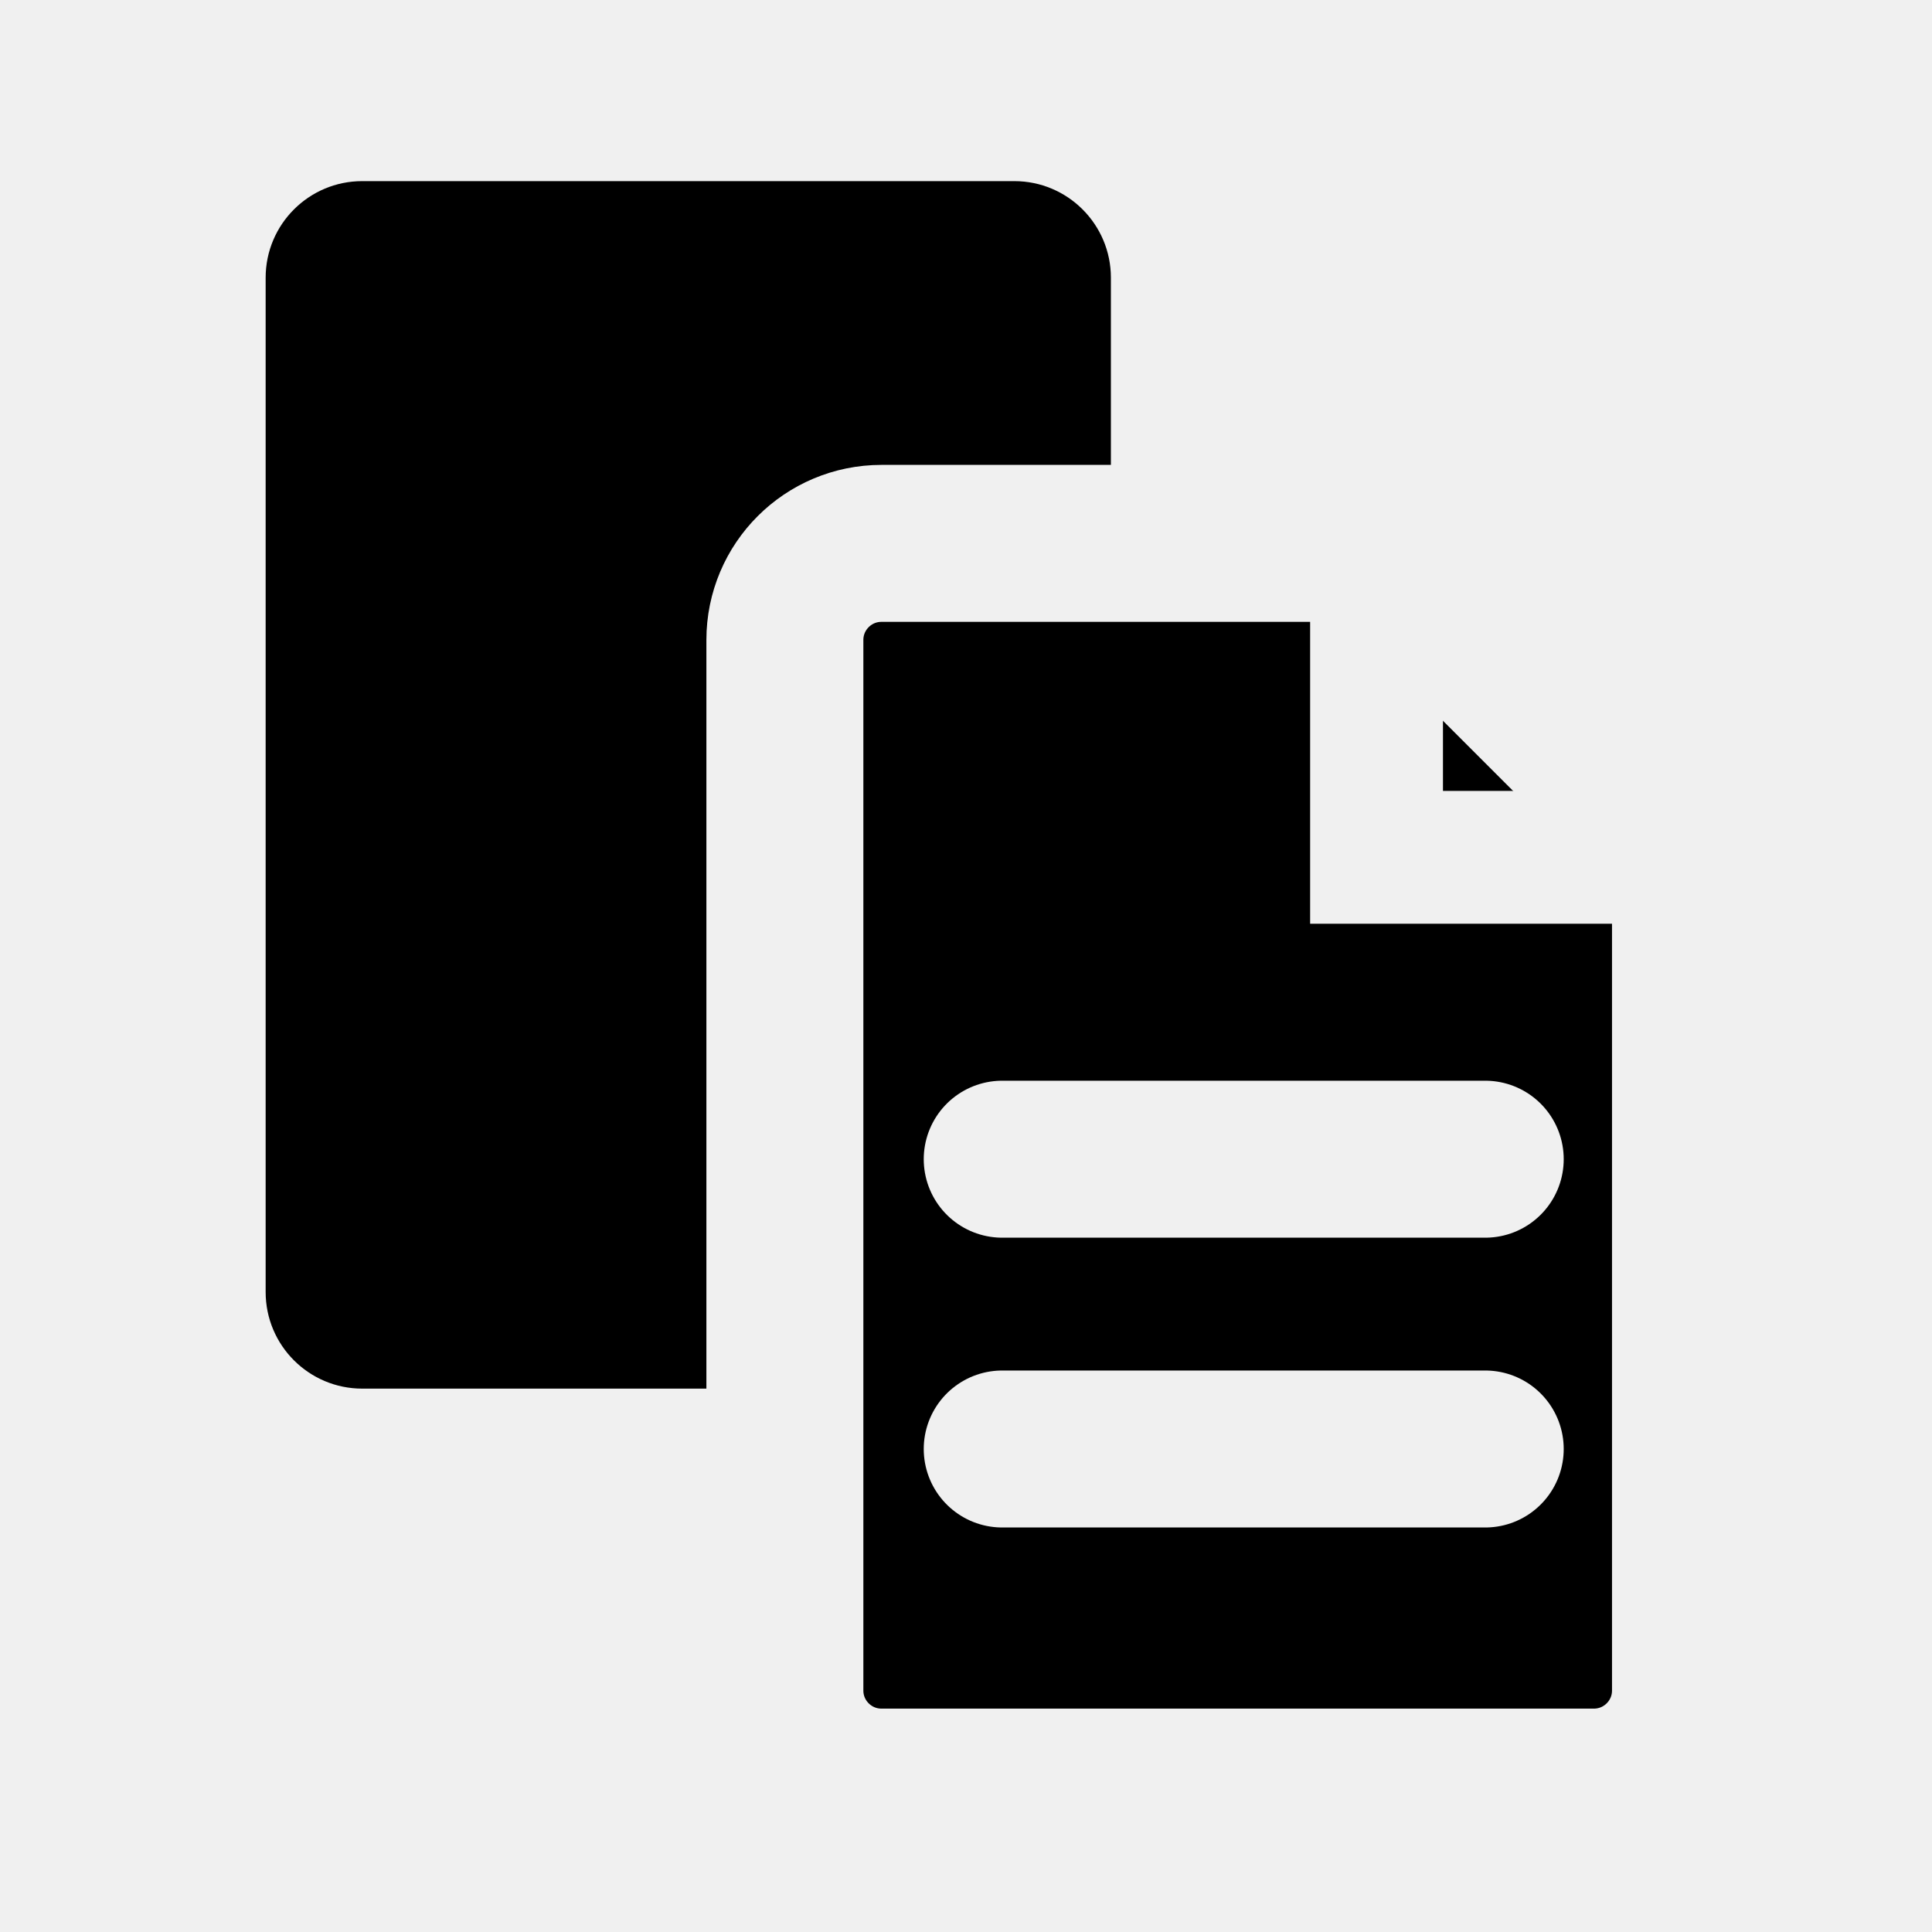
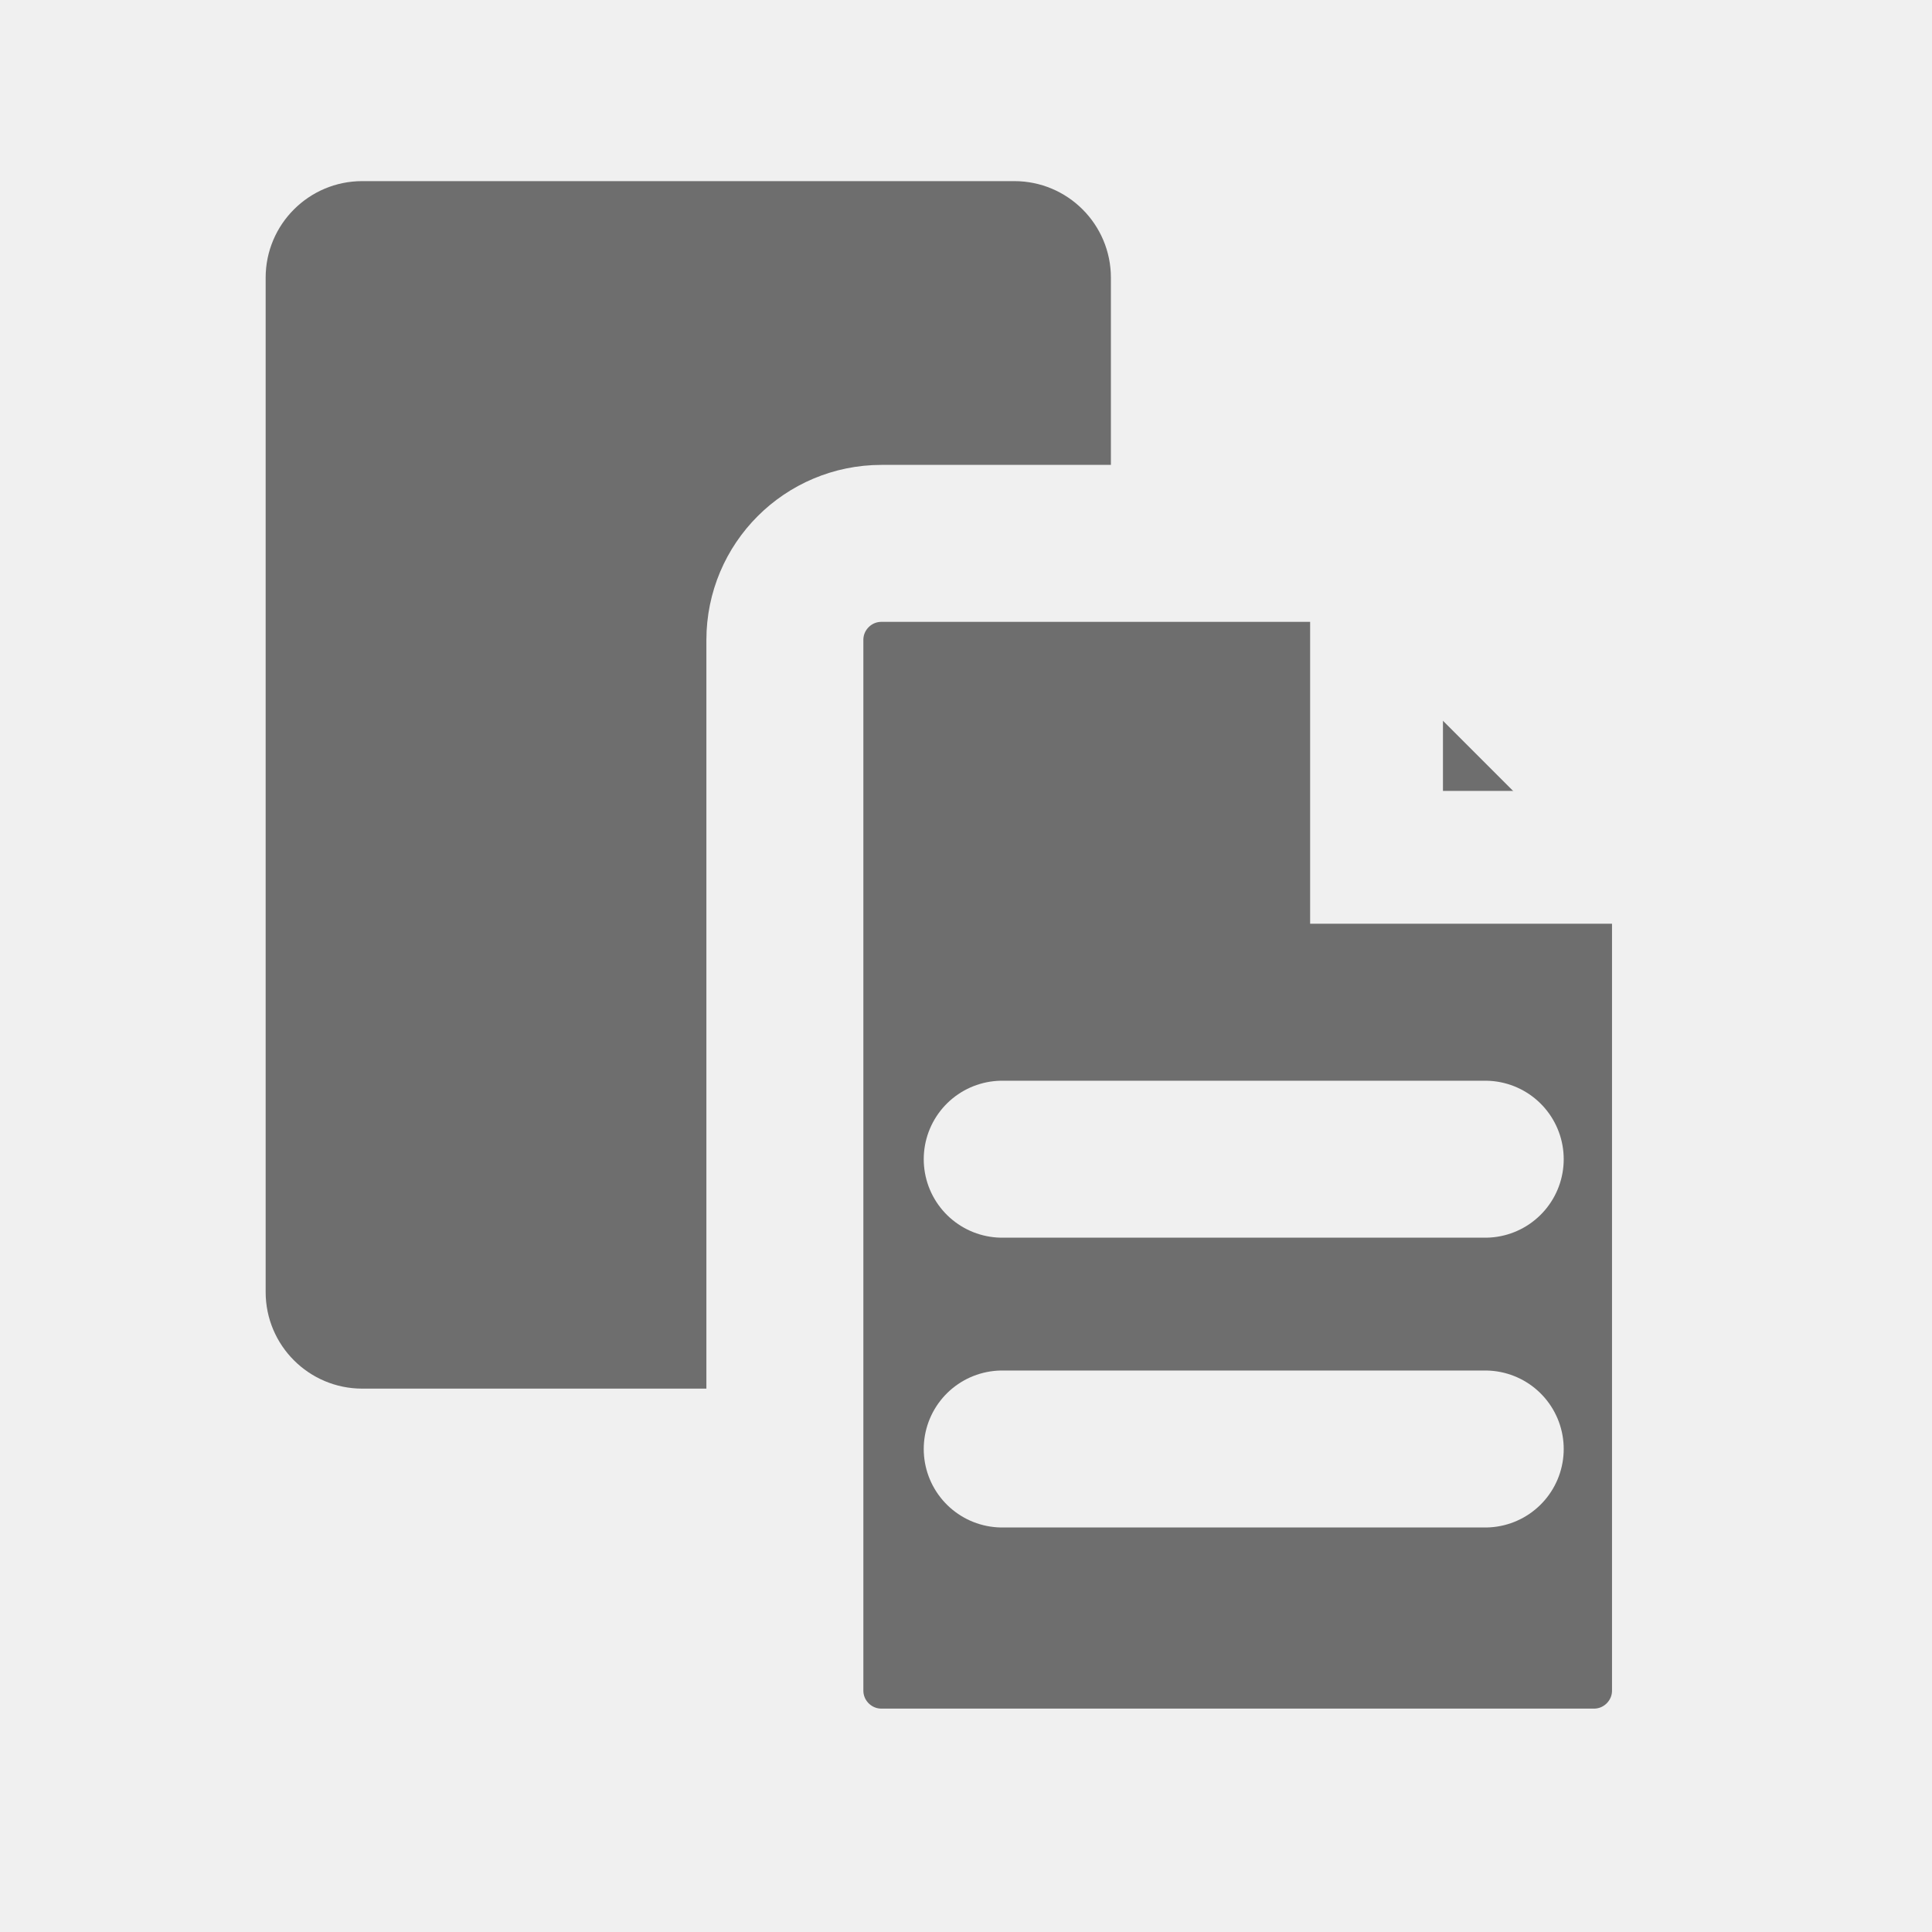
<svg xmlns="http://www.w3.org/2000/svg" width="16" height="16" viewBox="0 0 16 16" fill="none">
  <mask id="cut" maskUnits="userSpaceOnUse" x="0" y="0" width="16" height="16">
    <rect width="16" height="16" fill="#fff" />
    <path d="M7.3 4.5h4.1l2.6 2.6v6.9a.8.8 0 0 1-.8.8H7.3a.8.8 0 0 1-.8-.8V5.3a.8.8 0 0 1 .8-.8z" stroke="#000" stroke-width="1.3" fill="none" />
    <path d="M11.4 4.4v2.7h2.7" stroke="#000" stroke-width="1.1" fill="none" />
    <path d="M8.3 9.6h4M8.3 12h4" stroke="#000" stroke-width="1.3" stroke-linecap="round" />
  </mask>
  <g mask="url(#cut)">
-     <path fill="currentColor" d="M3 1.5h5.4a.8.8 0 0 1 .8.8v8.4a.8.8 0 0 1-.8.8H3a.8.8 0 0 1-.8-.8V2.3a.8.8 0 0 1 .8-.8z" />
-     <path fill="currentColor" d="M7.3 4.5h4.1l2.6 2.6v6.9a.8.8 0 0 1-.8.8H7.3a.8.8 0 0 1-.8-.8V5.3a.8.8 0 0 1 .8-.8z" />
+     <path fill="#6e6e6e" d="M3 1.5h5.4a.8.8 0 0 1 .8.8v8.4a.8.8 0 0 1-.8.8H3a.8.8 0 0 1-.8-.8V2.3a.8.8 0 0 1 .8-.8z" />
+     <path fill="#6e6e6e" d="M7.3 4.5h4.1l2.6 2.6v6.9a.8.8 0 0 1-.8.8H7.3a.8.8 0 0 1-.8-.8V5.3a.8.8 0 0 1 .8-.8z" />
  </g>
</svg>
